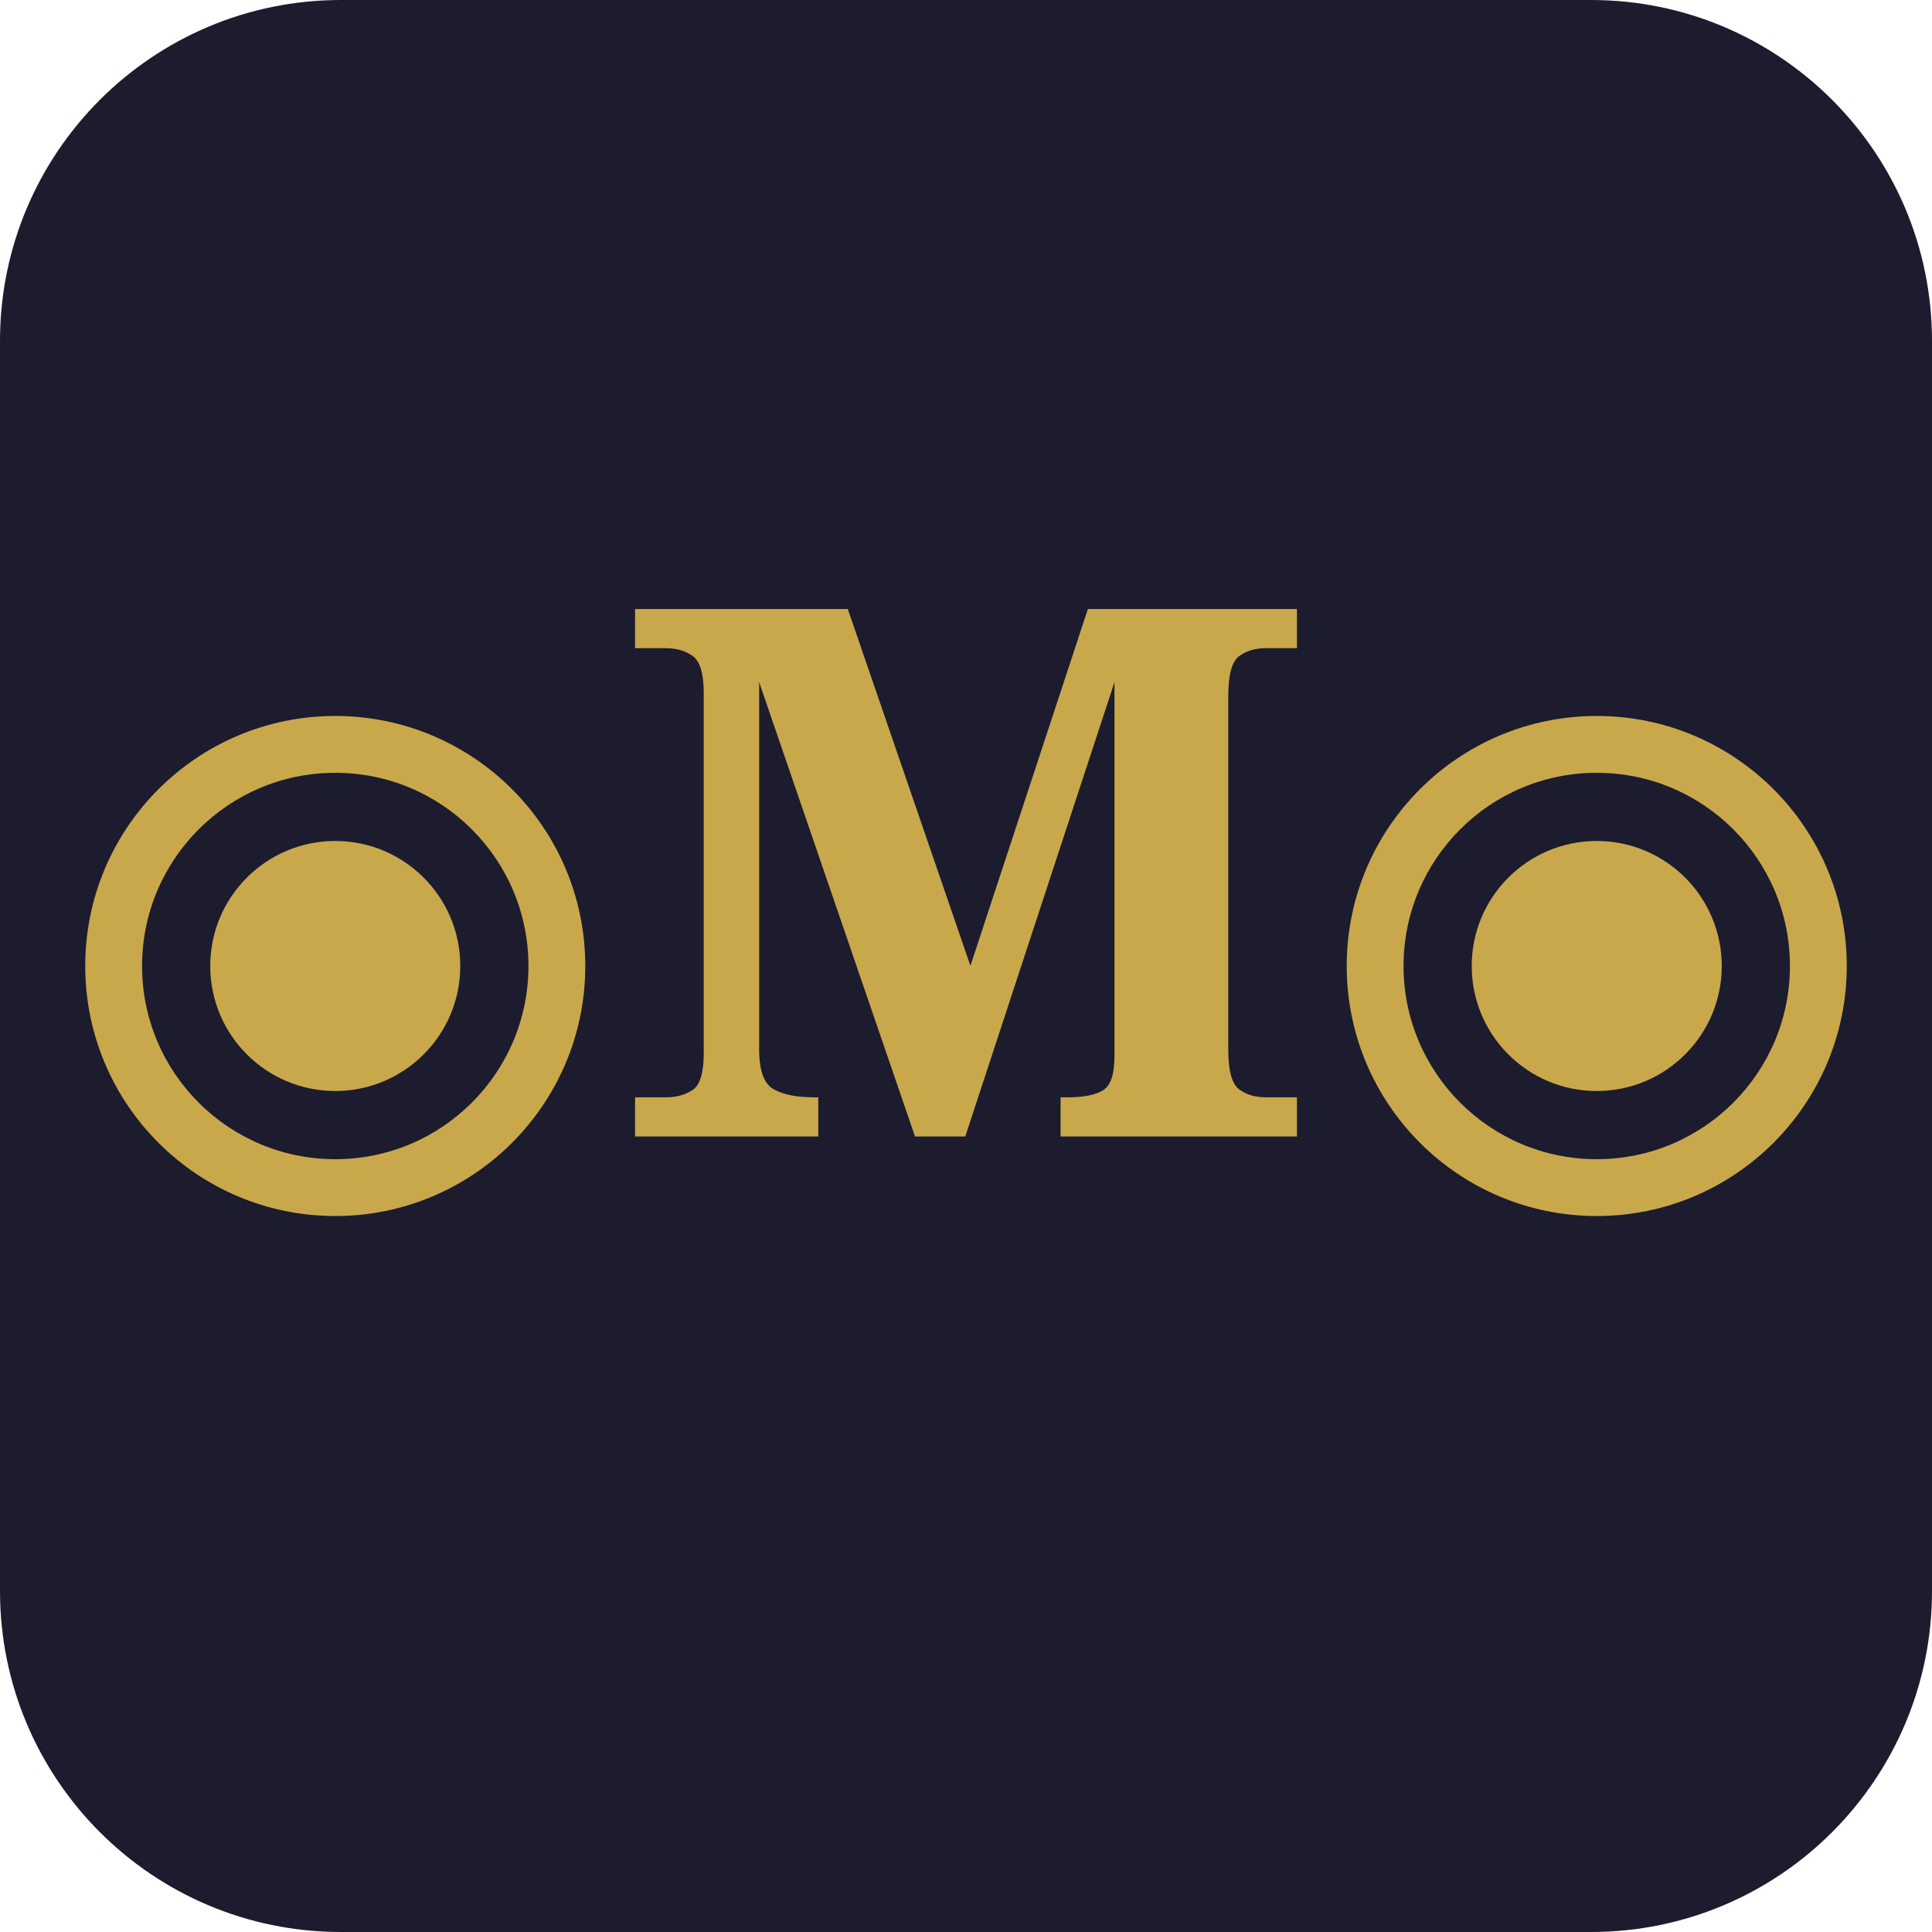
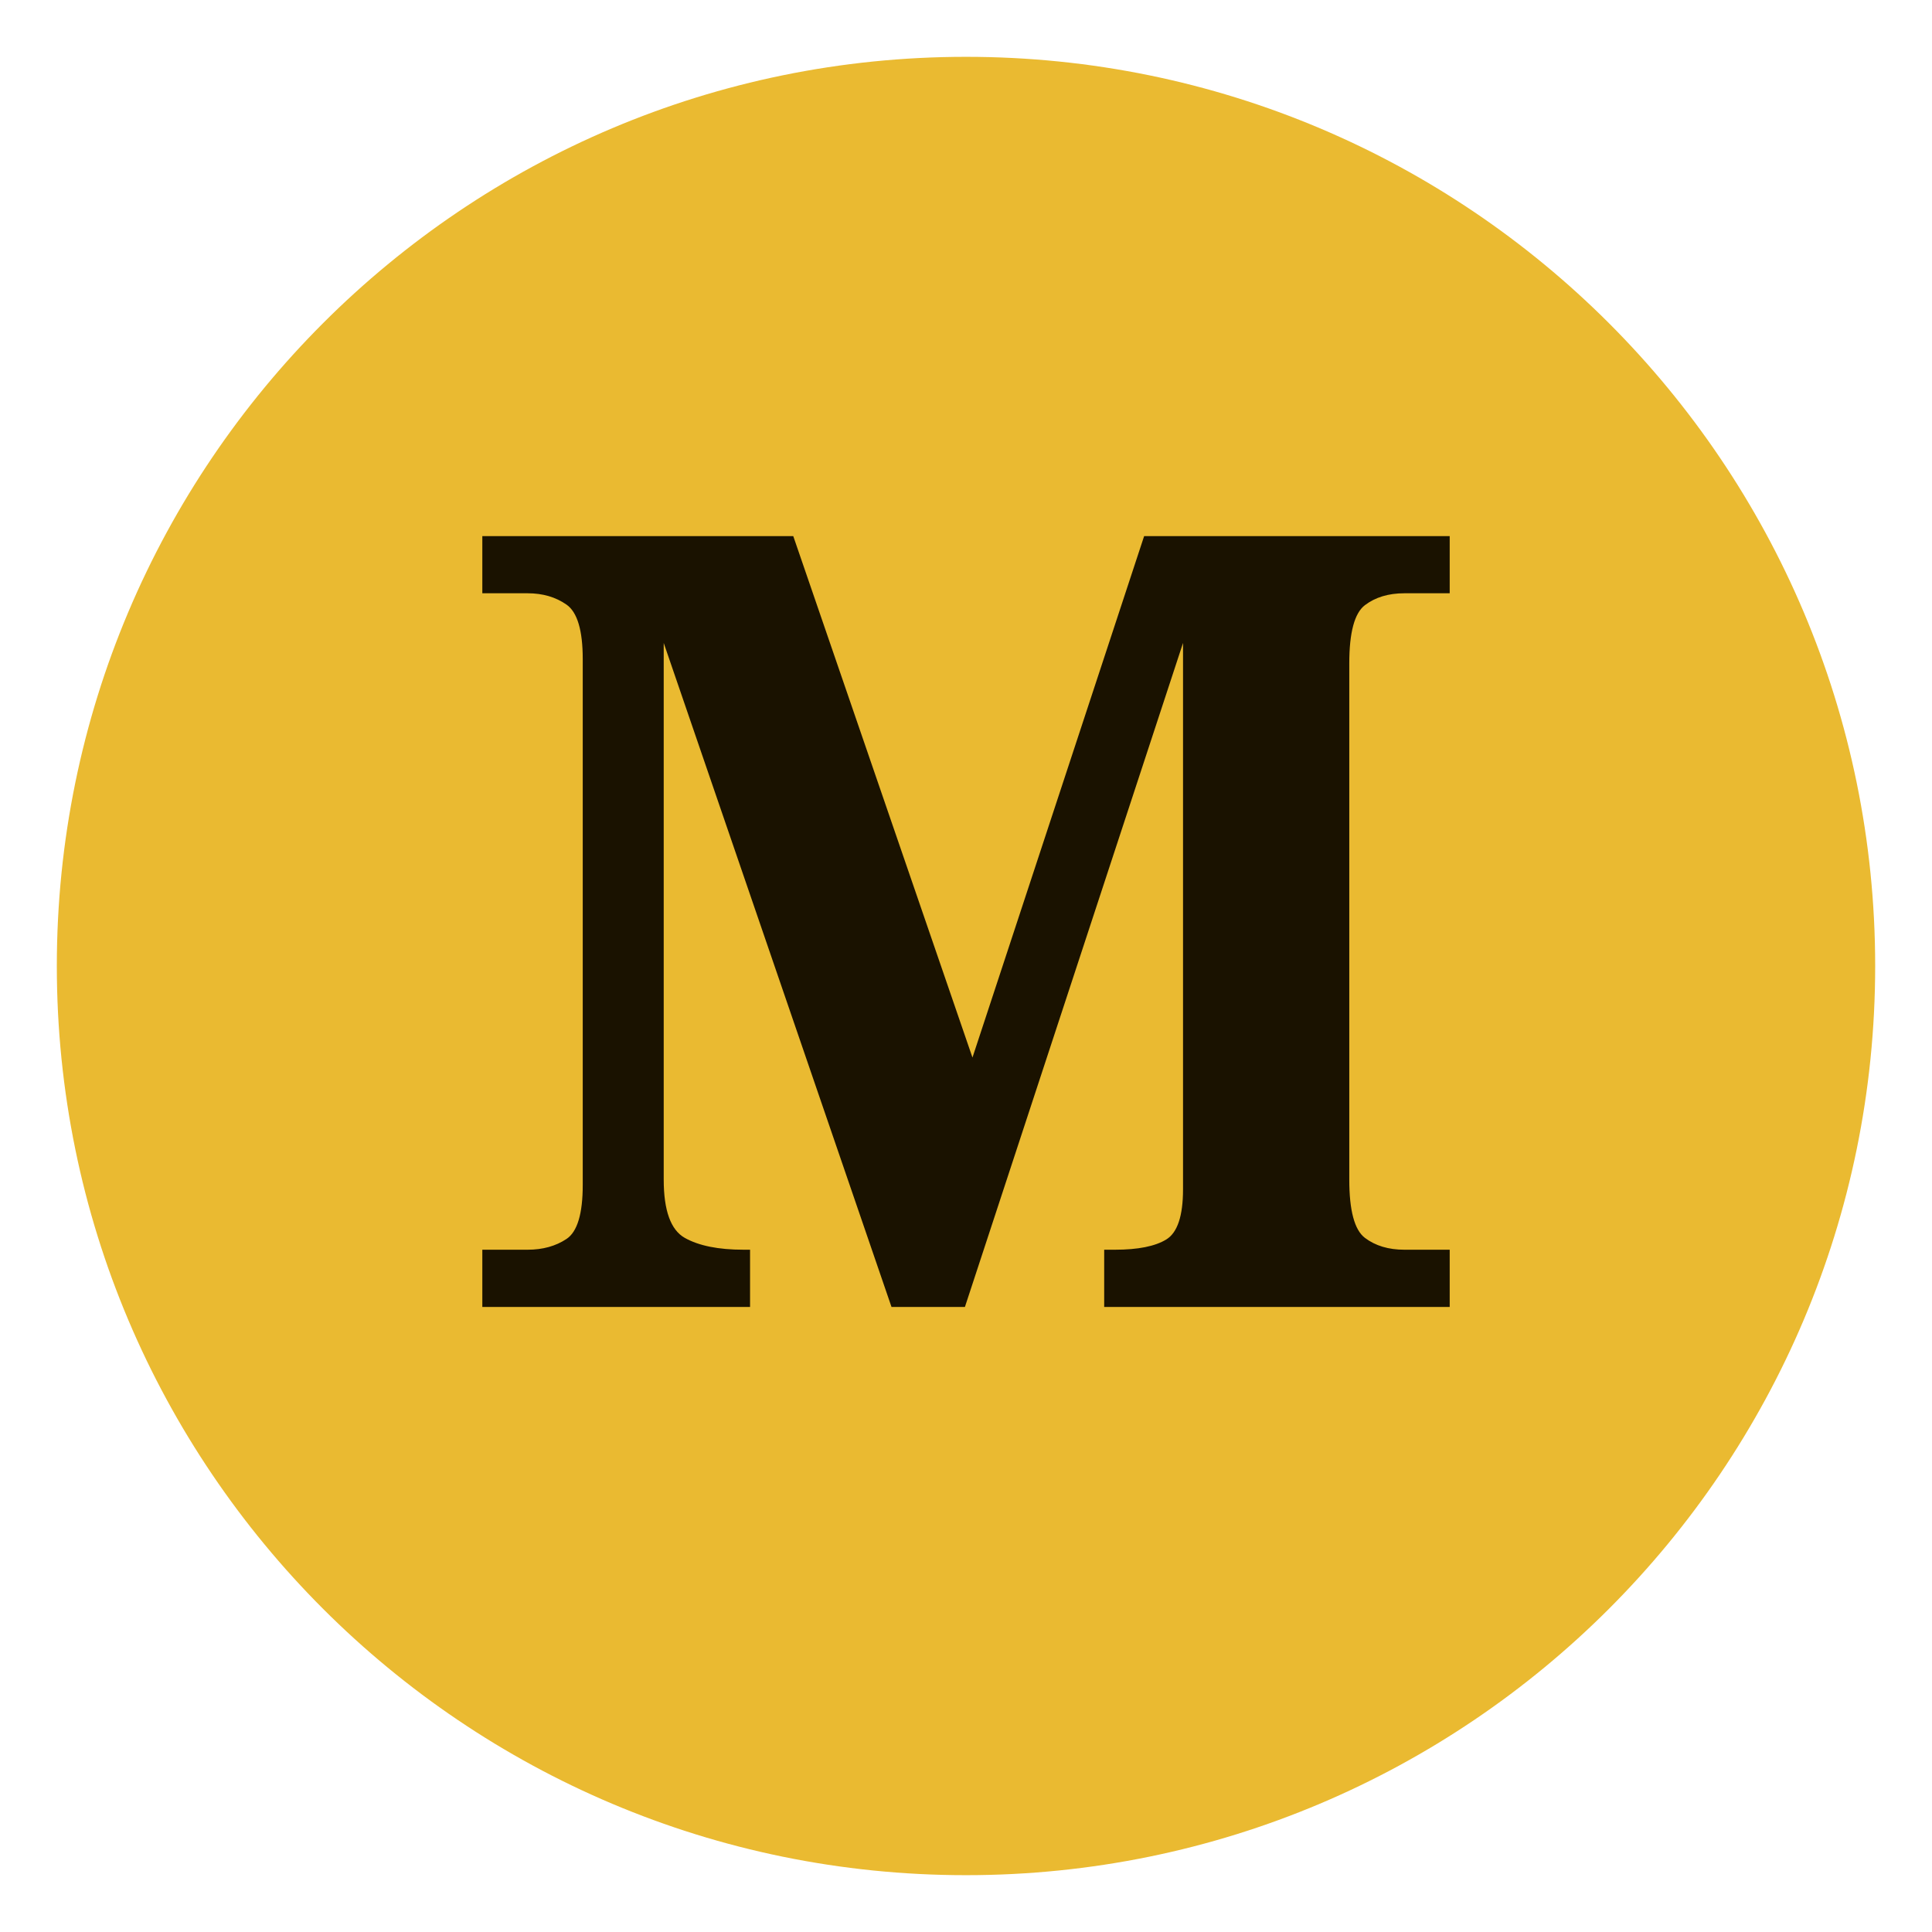
<svg xmlns="http://www.w3.org/2000/svg" viewBox="0 0 680 680">
-   <rect width="680" height="680" rx="120" fill="#1c1c2e" />
-   <circle cx="118" cy="340" r="88" fill="#c9a84c" />
-   <circle cx="118" cy="340" r="68" fill="#1c1c2e" />
-   <circle cx="118" cy="340" r="44" fill="#c9a84c" />
-   <text x="340" y="400" text-anchor="middle" font-family="Georgia,serif" font-size="260" font-weight="700" fill="#c9a84c">M</text>
-   <circle cx="562" cy="340" r="88" fill="#c9a84c" />
-   <circle cx="562" cy="340" r="68" fill="#1c1c2e" />
-   <circle cx="562" cy="340" r="44" fill="#c9a84c" />
+   <circle cx="340" cy="340" r="320" fill="#E8B420" fill-opacity="0.92" />
+   <text x="340" y="460" text-anchor="middle" font-family="Georgia,serif" font-size="380" font-weight="700" fill="#1a1200">M</text>
</svg>
